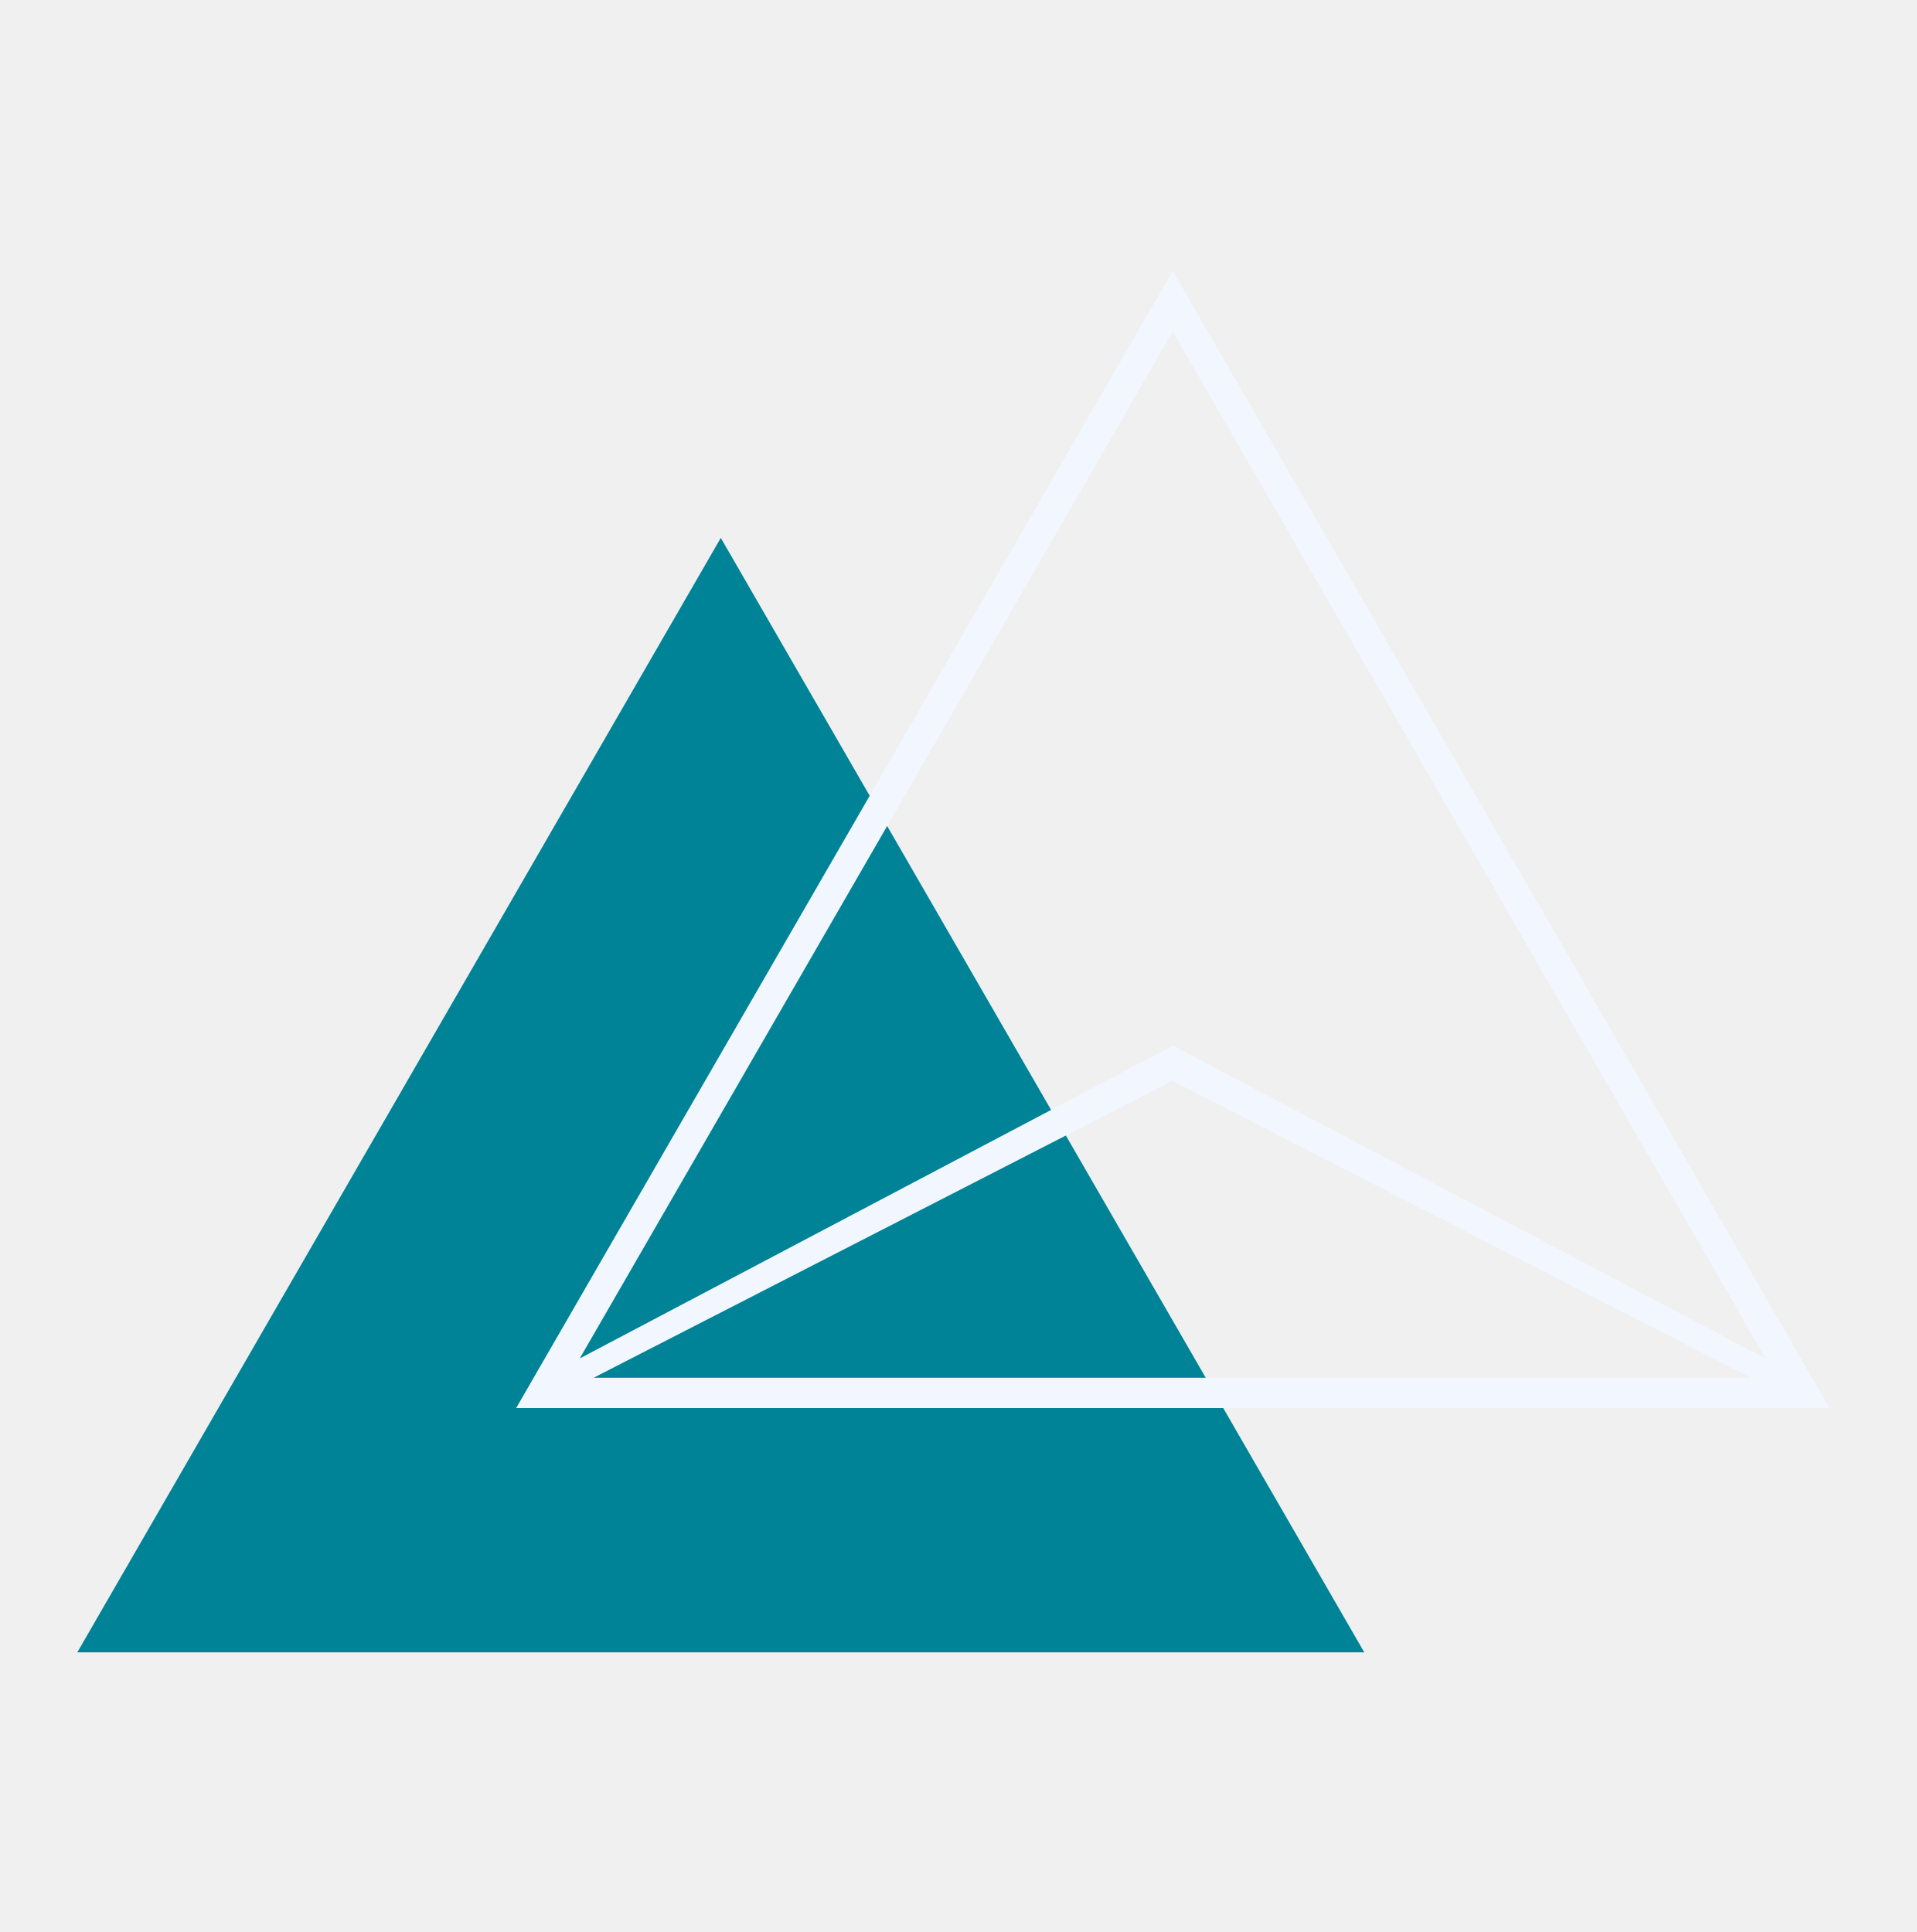
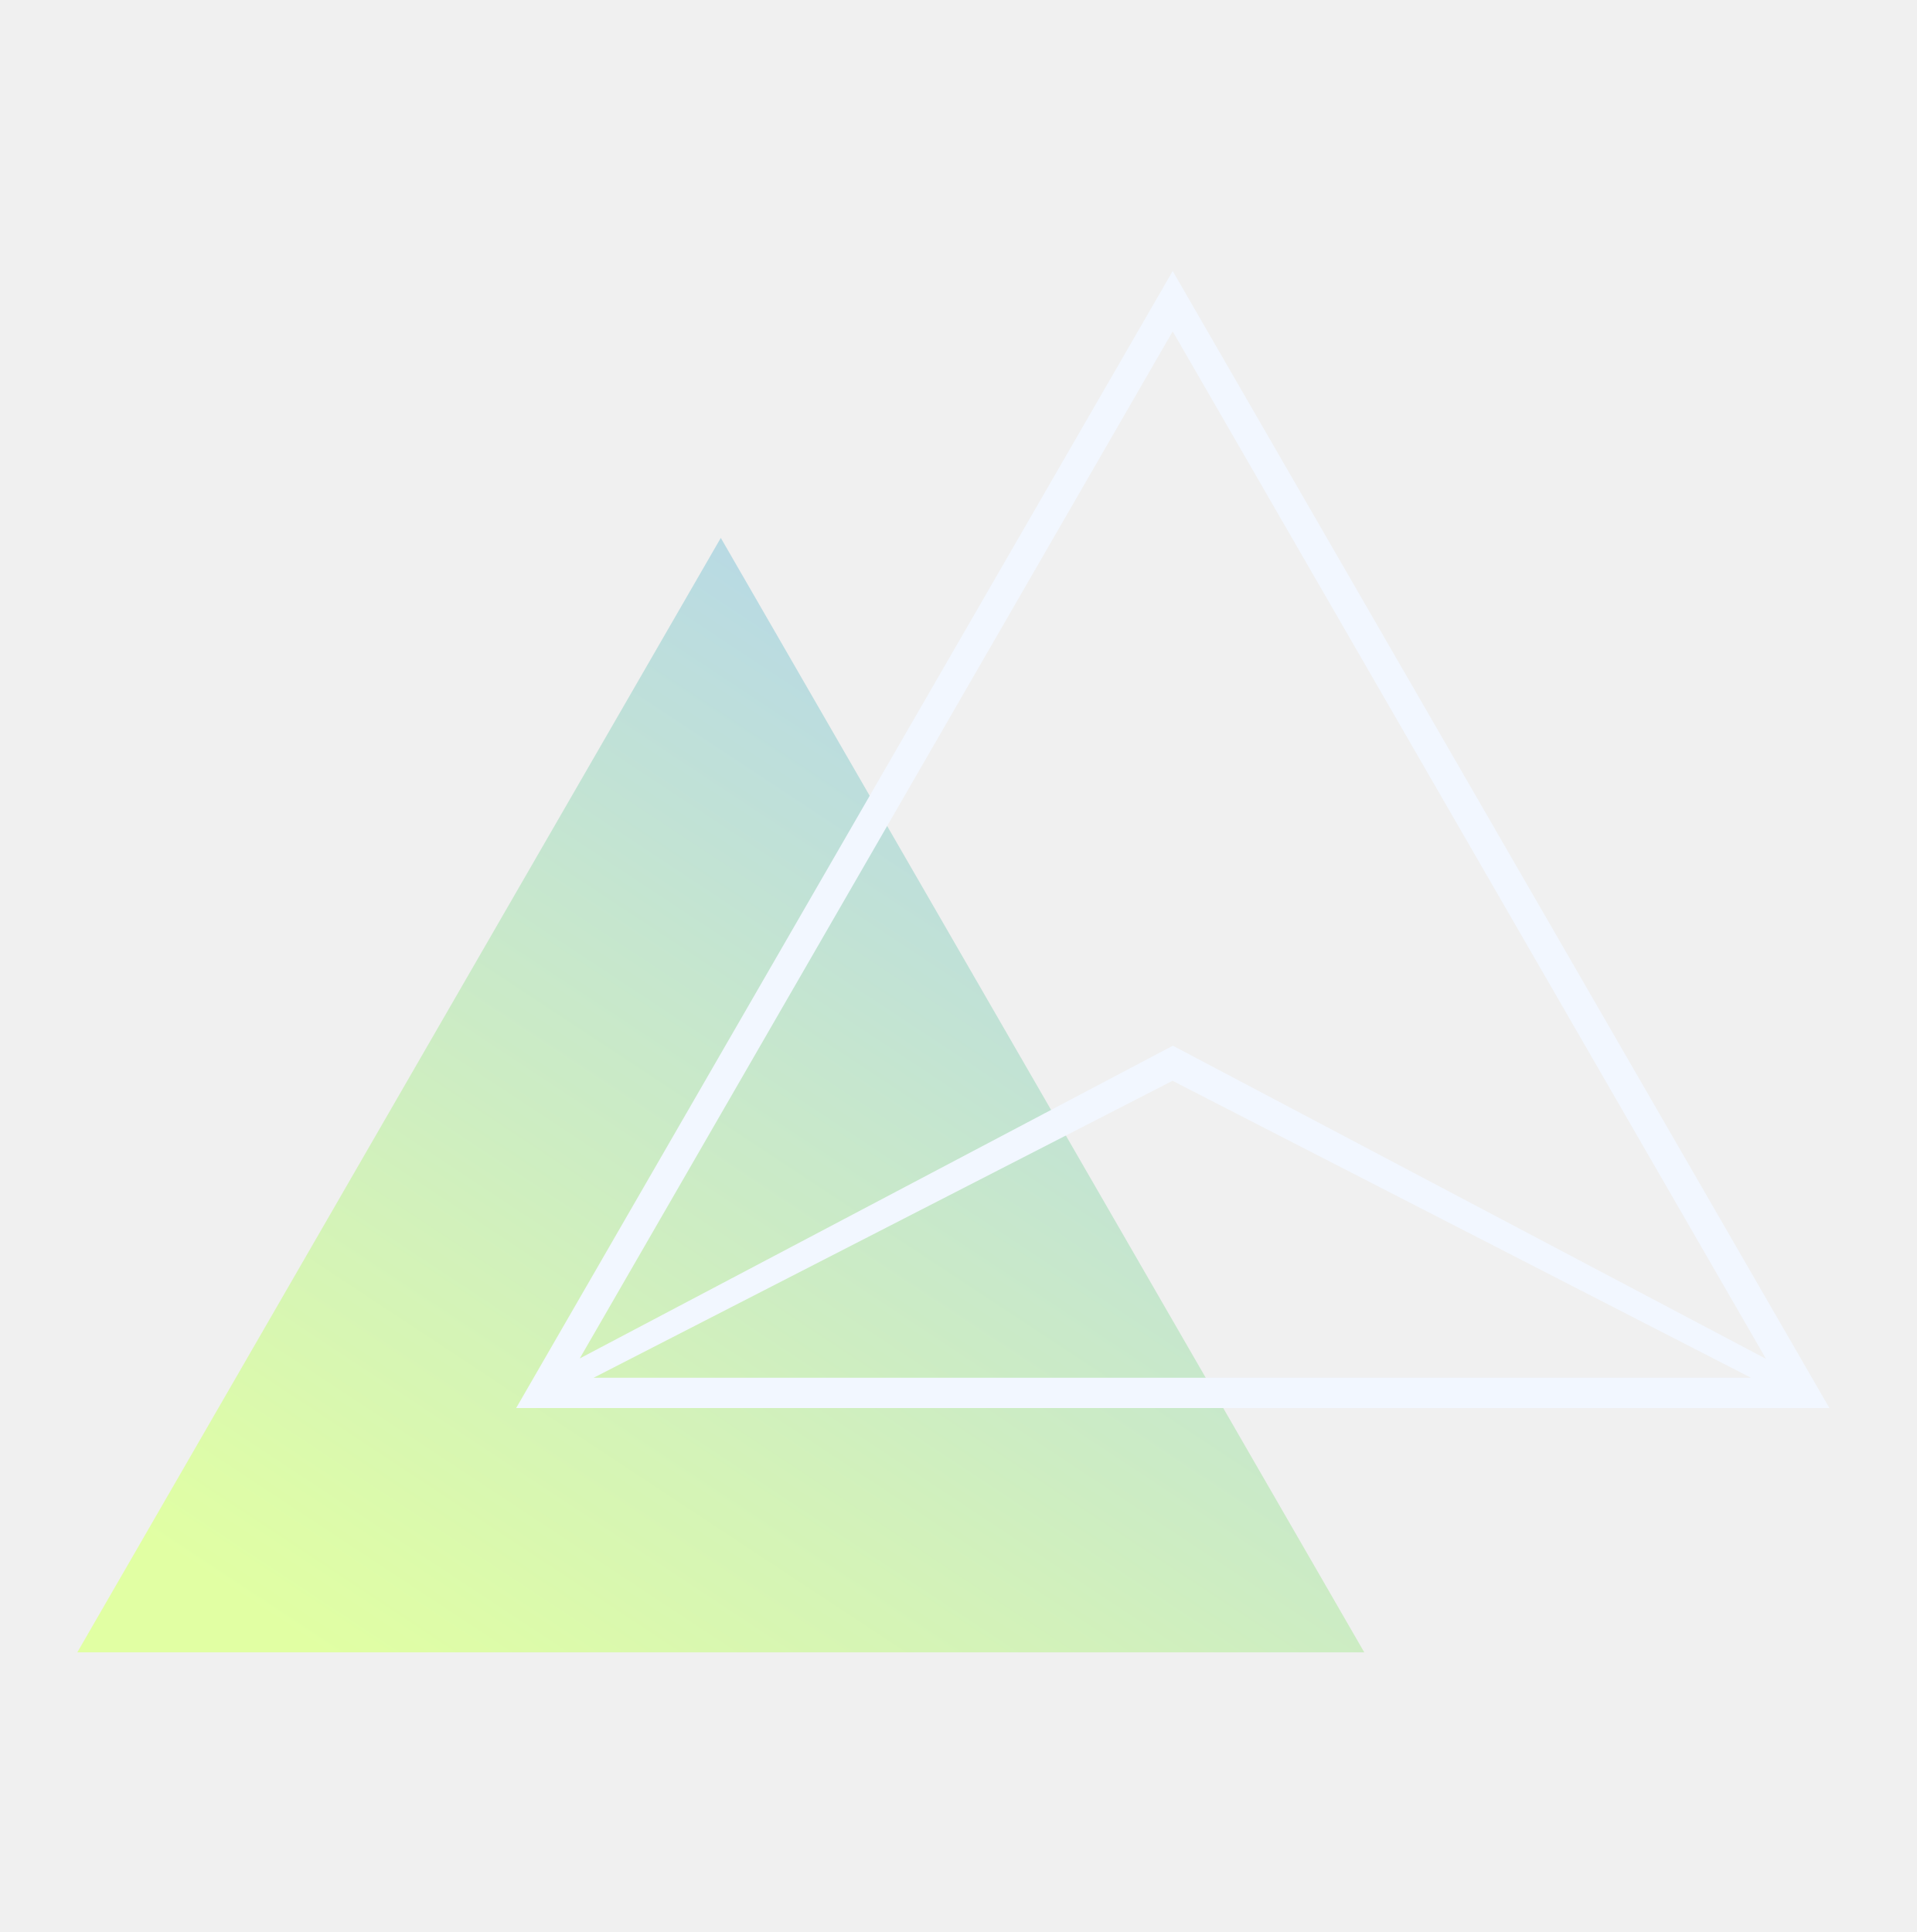
<svg xmlns="http://www.w3.org/2000/svg" width="124" height="125" viewBox="0 0 124 125" fill="none">
  <g clip-path="url(#clip0_152_66)">
-     <path d="M5 106.907L46.624 34.802L88.248 106.907H5Z" fill="#008397" />
+     <path d="M5 106.907L46.624 34.802L88.248 106.907H5Z" fill="url(#paint0_linear_152_66)" />
    <path d="M75.855 17.536L33.388 91.099H118.333L75.855 17.536ZM114.24 87.922L75.866 67.657L37.501 87.891L75.855 21.441L114.23 87.912L114.24 87.922ZM113.272 89.141H38.397L75.845 69.927L113.262 89.141H113.272Z" fill="#F2F7FF" />
  </g>
  <defs>
+     <linearGradient id="paint0_linear_152_66" x1="125.104" y1="-142.311" x2="-21.314" y2="79.349" gradientUnits="userSpaceOnUse">
+       <stop stop-color="#FFCCBD" />
+       <stop offset="0.312" stop-color="#D8B0FF" />
+       <stop offset="0.6" stop-color="#A7CAFF" />
+       <stop offset="1" stop-color="#E1FFA3" />
+     </linearGradient>
    <clipPath id="clip0_152_66">
      <rect width="113.333" height="89.371" fill="white" transform="translate(5 17.5359)" />
    </clipPath>
  </defs>
</svg>
